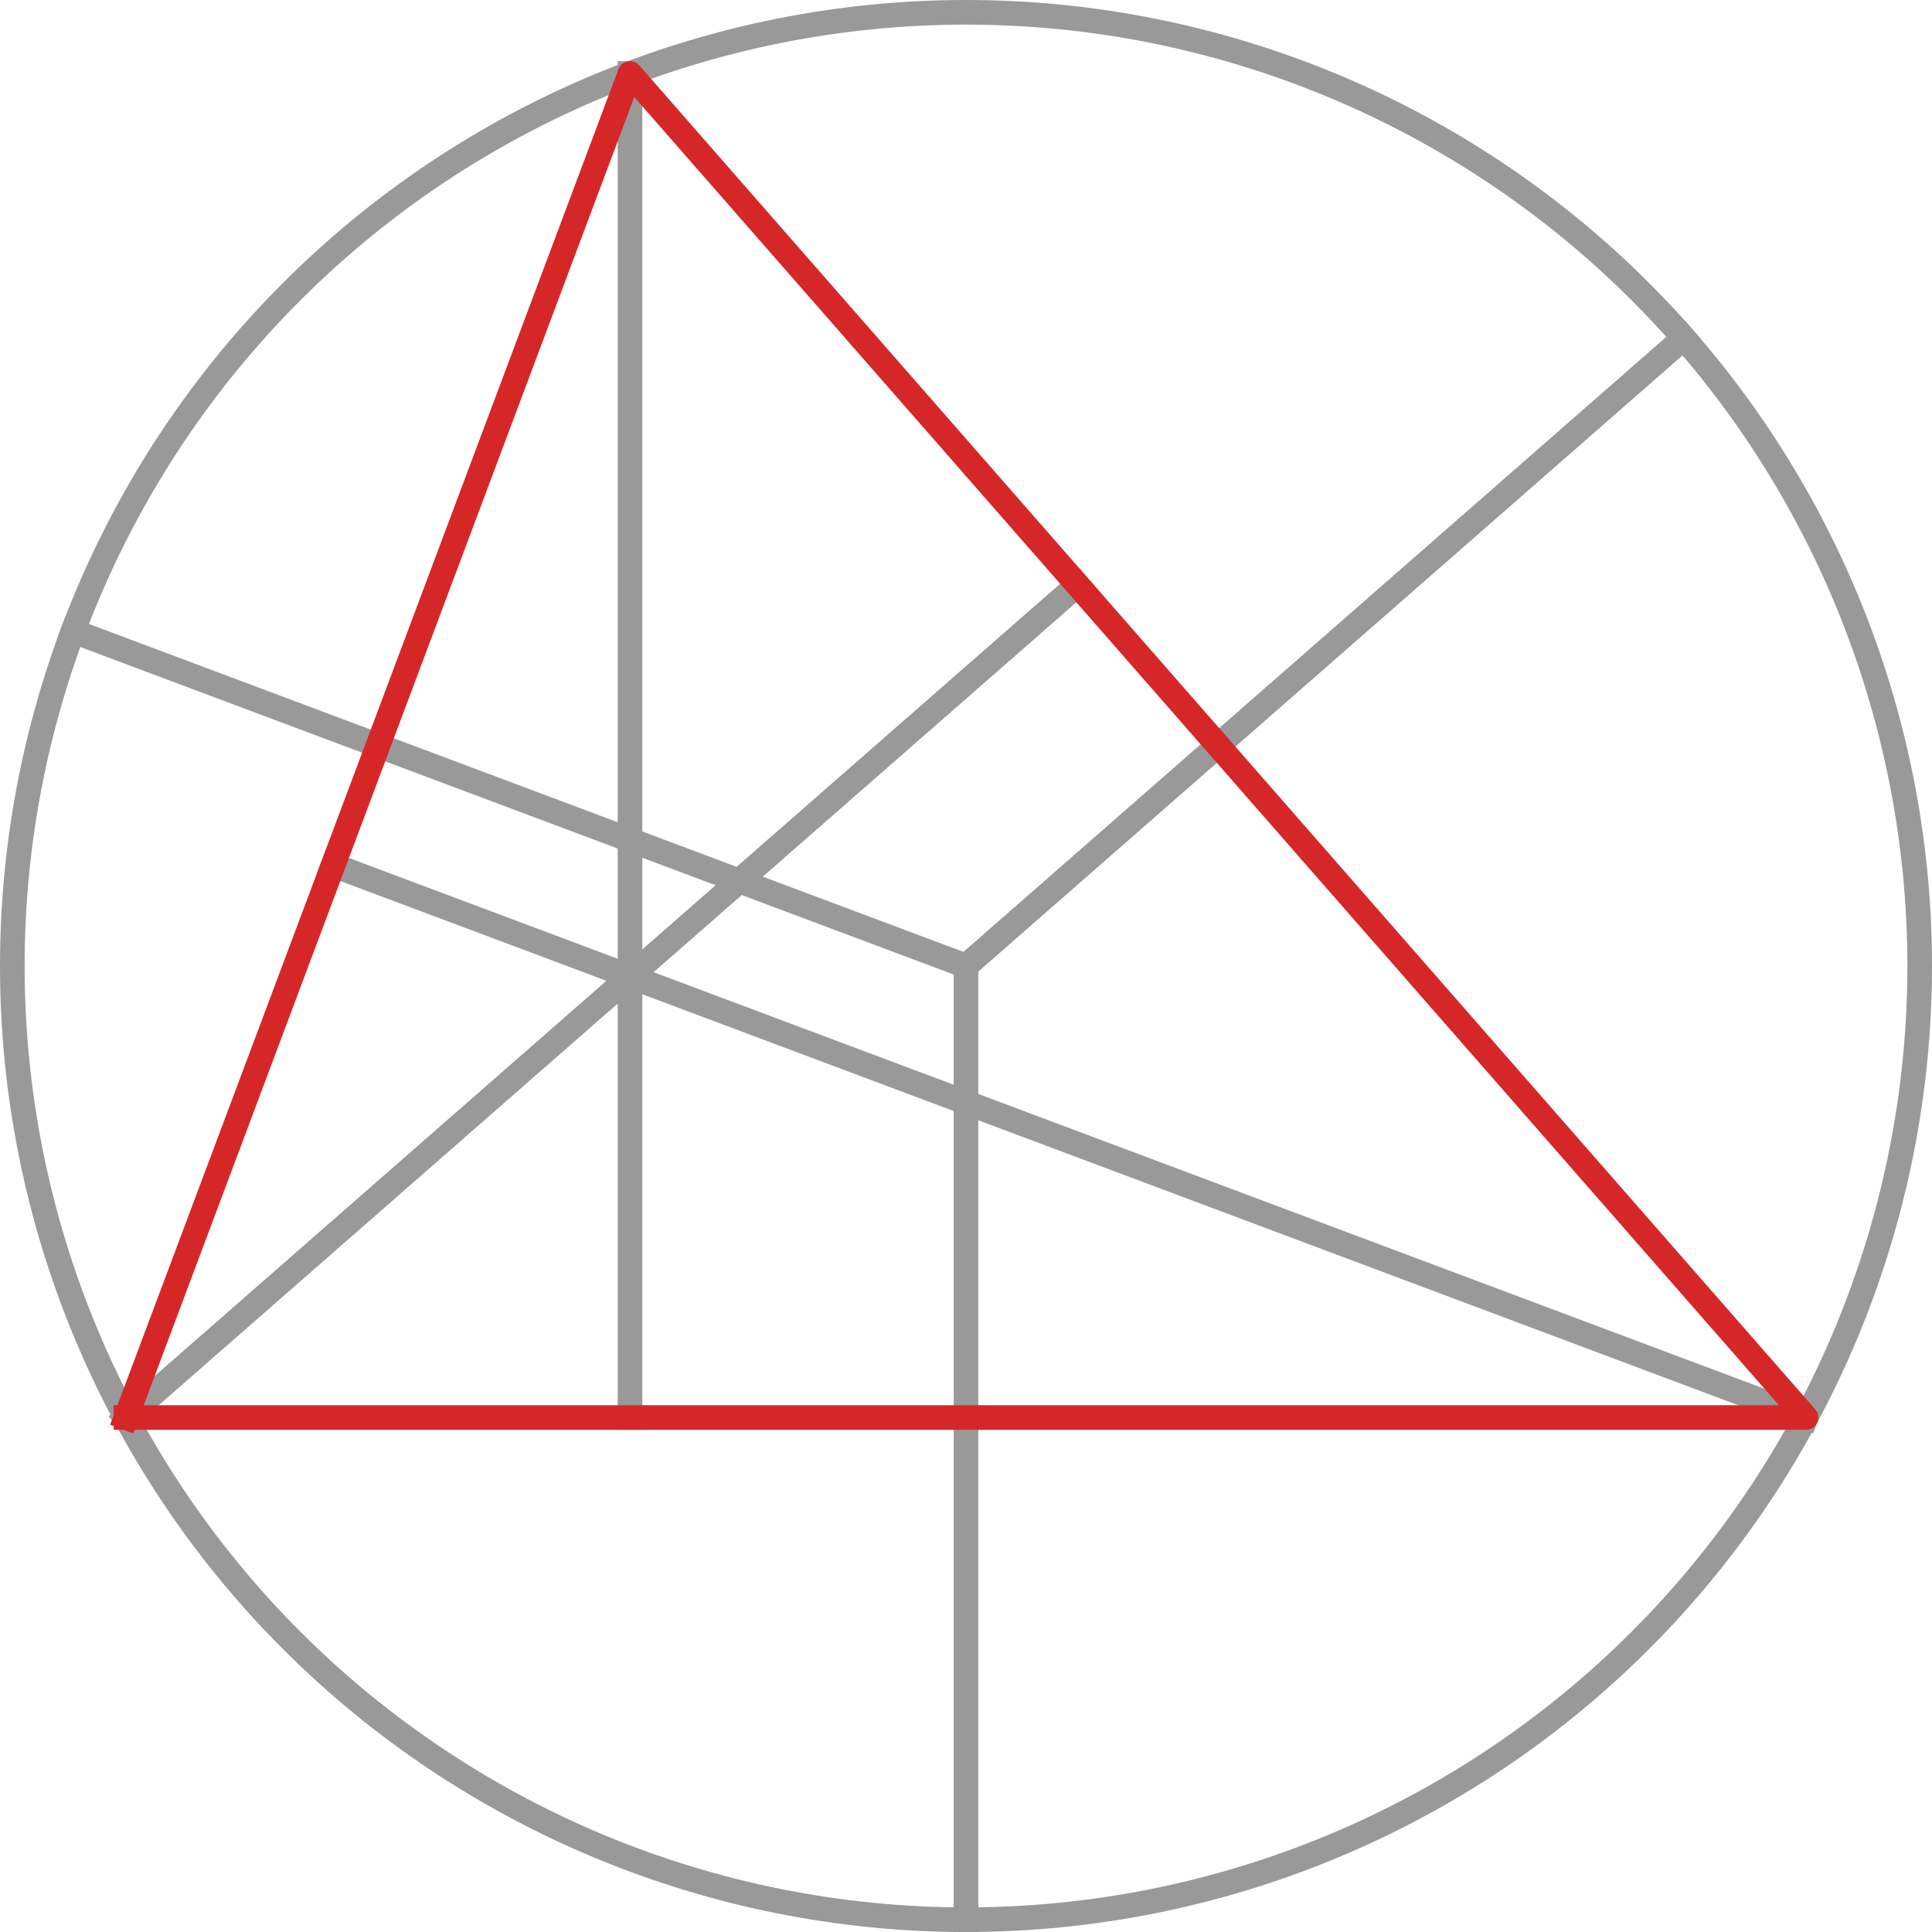
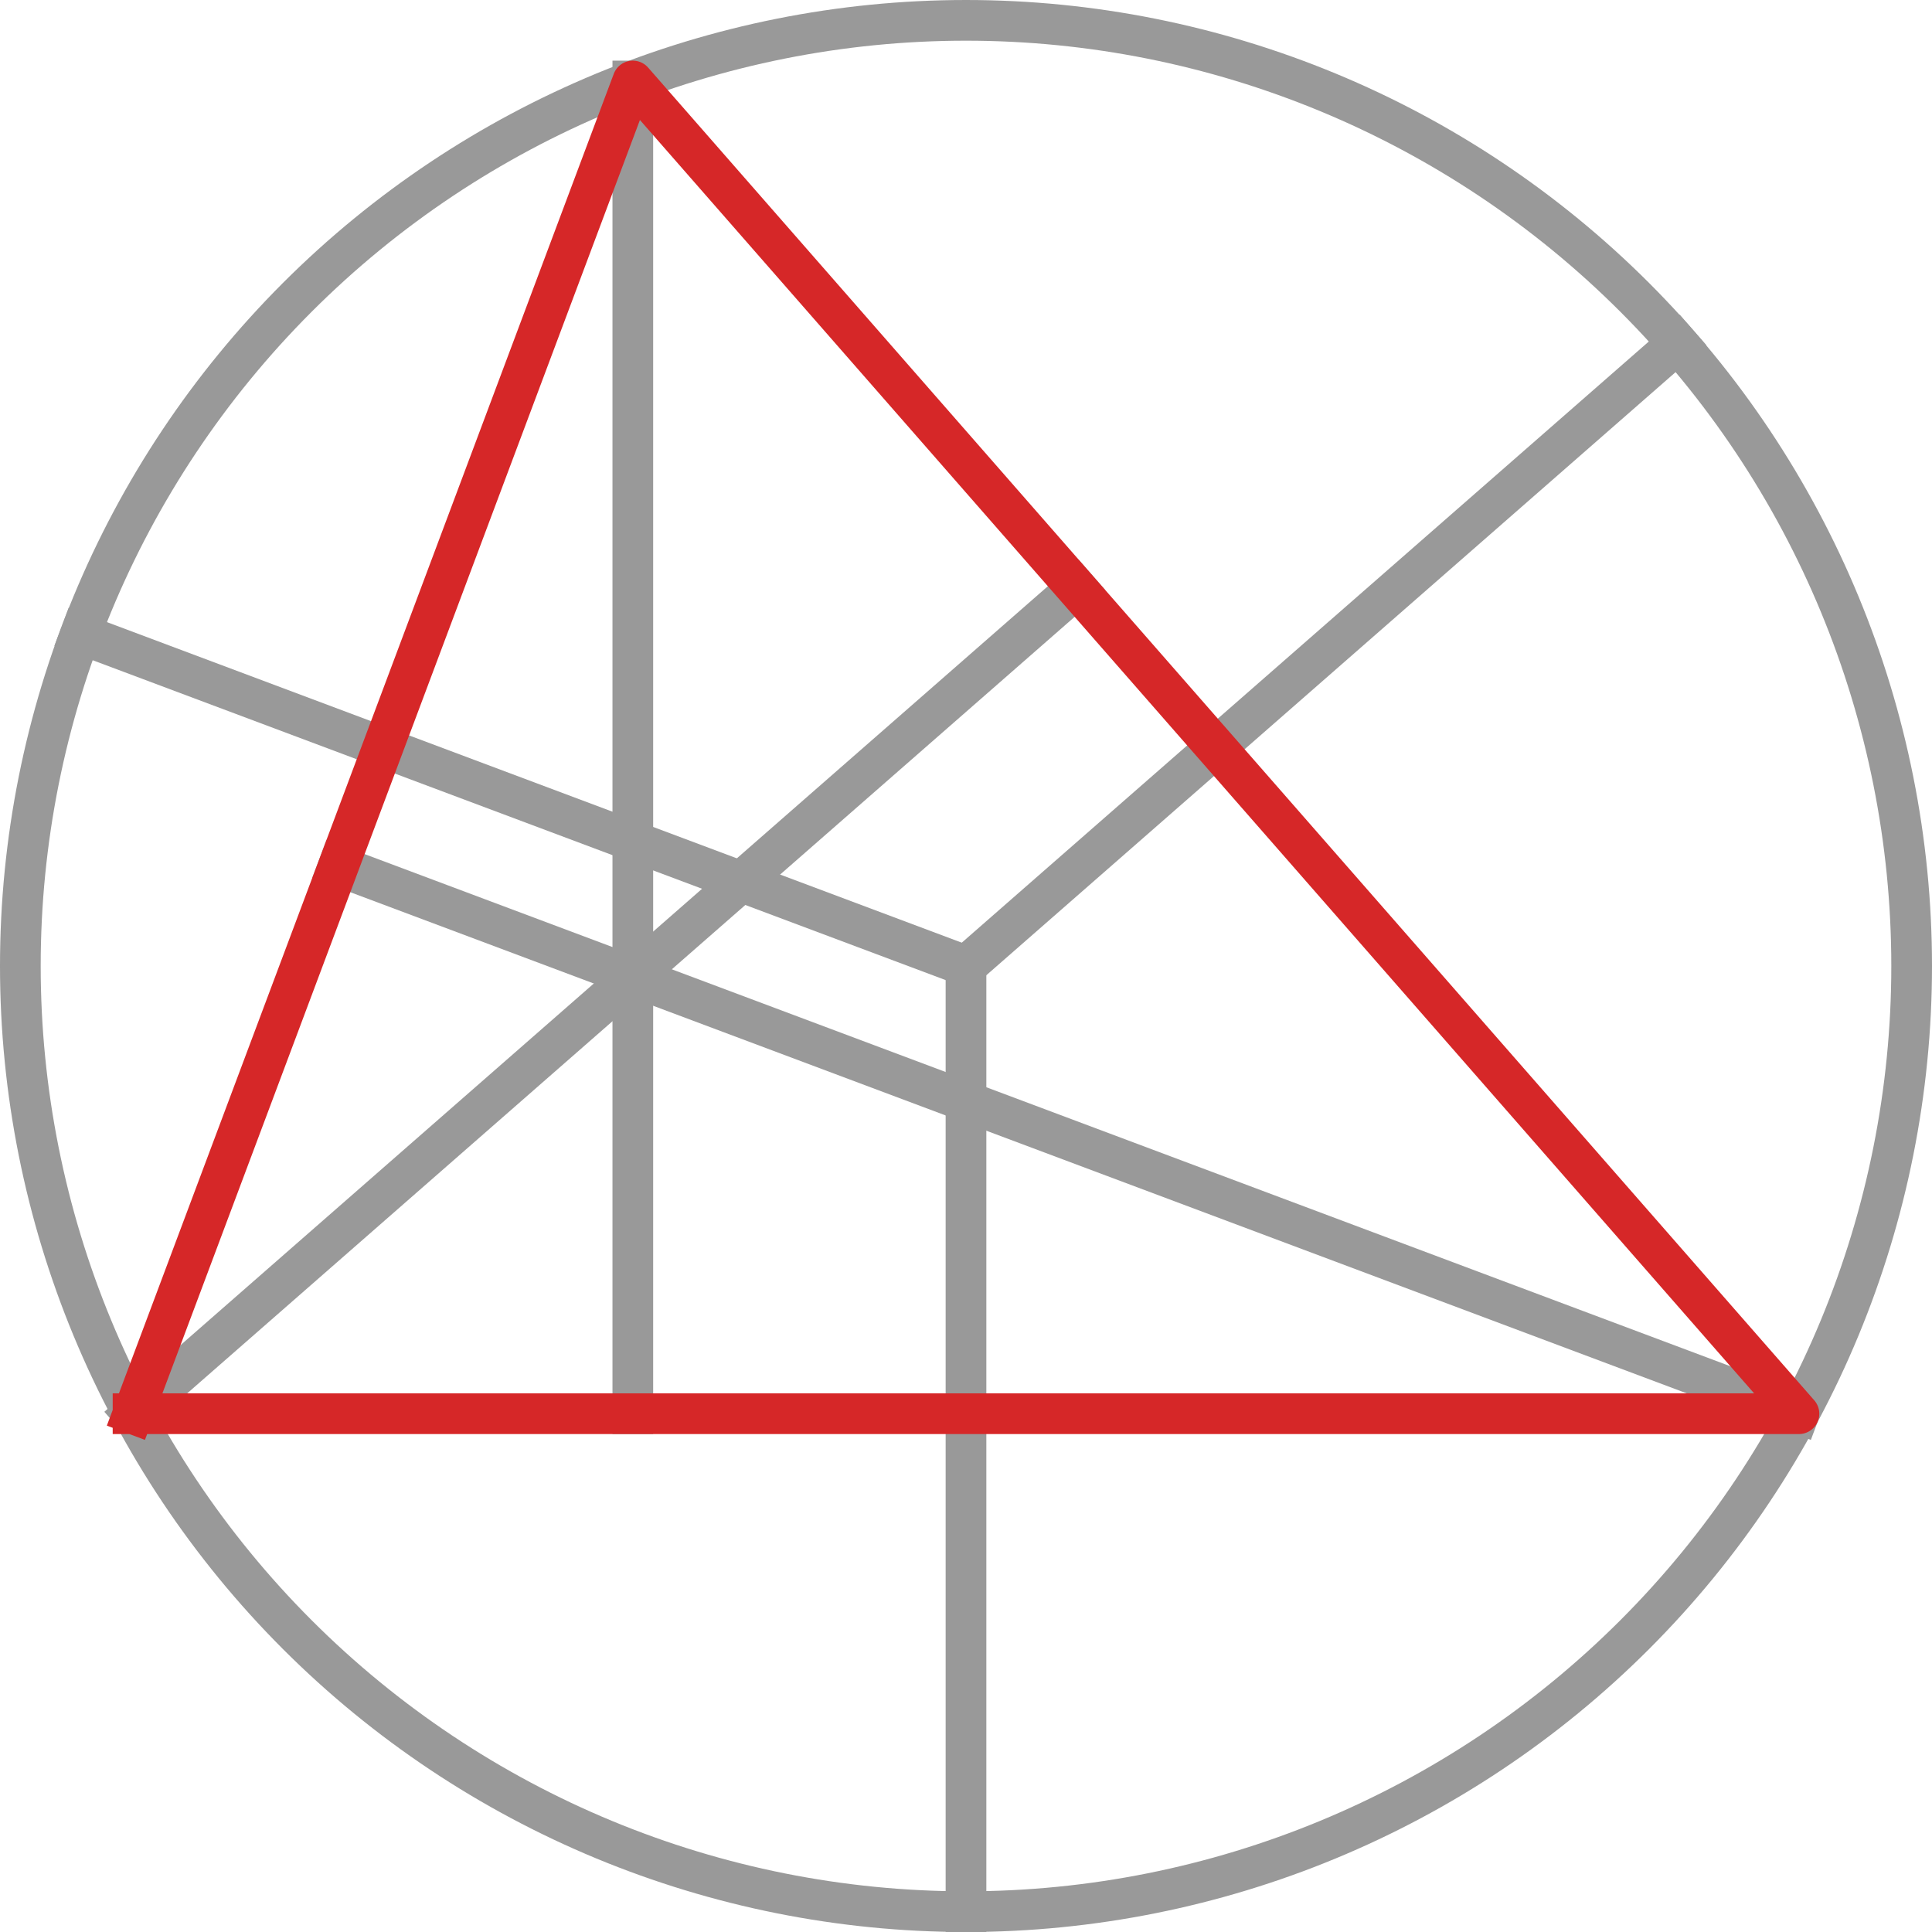
- <svg xmlns="http://www.w3.org/2000/svg" height="176.548pt" version="1.1" viewBox="0 0 235.398 235.398" width="176.548pt" id="svg40">
+ <svg xmlns="http://www.w3.org/2000/svg" height="237.398pt" version="1.1" viewBox="0 0 237.398 237.398" width="237.398pt" id="svg40">
  <defs id="defs4" style="stroke-linecap:butt;stroke-linejoin:round">
    <style type="text/css" id="style2">
*{stroke-linecap:butt;stroke-linejoin:round;}
  </style>
  </defs>
-   <g id="figure_1" style="stroke-linecap:butt;stroke-linejoin:round" transform="translate(-117.3628,-52.99101)">
-     <g id="patch_1" style="stroke-linecap:butt;stroke-linejoin:round" />
-     <g id="axes_1" transform="translate(-1.098305)" style="stroke-linecap:butt;stroke-linejoin:round">
+   <g id="figure_1" style="stroke-linecap:butt;stroke-linejoin:round" transform="translate(-117.4612,-51.99101)">
+     <g id="axes_1" style="stroke-linecap:butt;stroke-linejoin:round">
      <g id="patch_2" style="stroke-linecap:butt;stroke-linejoin:round">
-         <path clip-path="url(#p7857749f62)" d="m 236.16,286.889 c 30.816,0 60.375,-12.243 82.165,-34.034 21.79,-21.79 34.034,-51.349 34.034,-82.165 0,-30.816 -12.243,-60.375 -34.034,-82.165 C 296.535,66.734 266.976,54.491 236.16,54.491 c -30.816,0 -60.375,12.243 -82.165,34.034 -21.79,21.79 -34.034,51.349 -34.034,82.165 0,30.816 12.243,60.375 34.034,82.165 21.79,21.79 51.349,34.034 82.165,34.034 z" style="fill:none;stroke:#999999;stroke-width:3;stroke-linecap:butt;stroke-linejoin:miter" id="path9" />
+         <path clip-path="url(#p9e91403f37)" d="m 236.16,286.889 c 30.816,0 60.375,-12.243 82.165,-34.034 21.79,-21.79 34.034,-51.349 34.034,-82.165 0,-30.816 -12.243,-60.375 -34.034,-82.165 C 296.535,66.734 266.976,54.491 236.16,54.491 c -30.816,0 -60.375,12.243 -82.165,34.034 -21.79,21.79 -34.034,51.349 -34.034,82.165 0,30.816 12.243,60.375 34.034,82.165 21.79,21.79 51.349,34.034 82.165,34.034 z" style="fill:none;stroke:#999999;stroke-width:5;stroke-linecap:butt;stroke-linejoin:miter" id="path9" />
      </g>
      <g id="line2d_1" style="stroke-linecap:butt;stroke-linejoin:round">
-         <path clip-path="url(#p7857749f62)" d="M 236.16,170.69 V 286.889" style="fill:none;stroke:#999999;stroke-width:3;stroke-linecap:square;stroke-linejoin:round" id="path12" />
+         <path clip-path="url(#p9e91403f37)" d="M 236.16,170.69 V 286.889" style="fill:none;stroke:#999999;stroke-width:5;stroke-linecap:square;stroke-linejoin:round" id="path12" />
      </g>
      <g id="line2d_2" style="stroke-linecap:butt;stroke-linejoin:round">
-         <path clip-path="url(#p7857749f62)" d="M 236.16,170.69 323.609,94.172" style="fill:none;stroke:#999999;stroke-width:3;stroke-linecap:square;stroke-linejoin:round" id="path15" />
+         <path clip-path="url(#p9e91403f37)" d="M 236.16,170.69 323.609,94.172" style="fill:none;stroke:#999999;stroke-width:5;stroke-linecap:square;stroke-linejoin:round" id="path15" />
      </g>
      <g id="line2d_3" style="stroke-linecap:butt;stroke-linejoin:round">
-         <path clip-path="url(#p7857749f62)" d="M 236.16,170.69 127.36,129.89" style="fill:none;stroke:#999999;stroke-width:3;stroke-linecap:square;stroke-linejoin:round" id="path18" />
+         <path clip-path="url(#p9e91403f37)" d="M 236.16,170.69 127.36,129.89" style="fill:none;stroke:#999999;stroke-width:5;stroke-linecap:square;stroke-linejoin:round" id="path18" />
      </g>
      <g id="line2d_4" style="stroke-linecap:butt;stroke-linejoin:round">
-         <path clip-path="url(#p7857749f62)" d="M 195.22,61.942 V 225.703" style="fill:none;stroke:#999999;stroke-width:3;stroke-linecap:square;stroke-linejoin:round" id="path21" />
+         <path clip-path="url(#p9e91403f37)" d="M 195.22,61.942 V 225.703" style="fill:none;stroke:#999999;stroke-width:5;stroke-linecap:square;stroke-linejoin:round" id="path21" />
      </g>
      <g id="line2d_5" style="stroke-linecap:butt;stroke-linejoin:round">
-         <path clip-path="url(#p7857749f62)" d="M 133.809,225.703 249.746,124.258" style="fill:none;stroke:#999999;stroke-width:3;stroke-linecap:square;stroke-linejoin:round" id="path24" />
+         <path clip-path="url(#p9e91403f37)" d="M 133.809,225.703 249.746,124.258" style="fill:none;stroke:#999999;stroke-width:5;stroke-linecap:square;stroke-linejoin:round" id="path24" />
      </g>
      <g id="line2d_6" style="stroke-linecap:butt;stroke-linejoin:round">
-         <path clip-path="url(#p7857749f62)" d="M 338.511,225.703 159.046,158.404" style="fill:none;stroke:#999999;stroke-width:3;stroke-linecap:square;stroke-linejoin:round" id="path27" />
+         <path clip-path="url(#p9e91403f37)" d="M 338.511,225.703 159.046,158.404" style="fill:none;stroke:#999999;stroke-width:5;stroke-linecap:square;stroke-linejoin:round" id="path27" />
      </g>
      <g id="line2d_7" style="stroke-linecap:butt;stroke-linejoin:round">
-         <path clip-path="url(#p7857749f62)" d="M 133.809,225.703 H 338.511 L 195.22,61.942 133.809,225.703" style="fill:none;stroke:#d62728;stroke-width:3;stroke-linecap:square;stroke-linejoin:round" id="path30" />
+         <path clip-path="url(#p9e91403f37)" d="M 133.809,225.703 H 338.511 L 195.22,61.942 133.809,225.703" style="fill:none;stroke:#d62728;stroke-width:5;stroke-linecap:square;stroke-linejoin:round" id="path30" />
      </g>
    </g>
  </g>
  <defs id="defs38">
-     <clipPath id="p7857749f62" style="stroke-linecap:butt;stroke-linejoin:round">
+     <clipPath id="p9e91403f37" style="stroke-linecap:butt;stroke-linejoin:round">
      <rect height="266.112" width="245.642" x="113.339" y="41.472" id="rect35" style="stroke-linecap:butt;stroke-linejoin:round" />
    </clipPath>
  </defs>
</svg>
